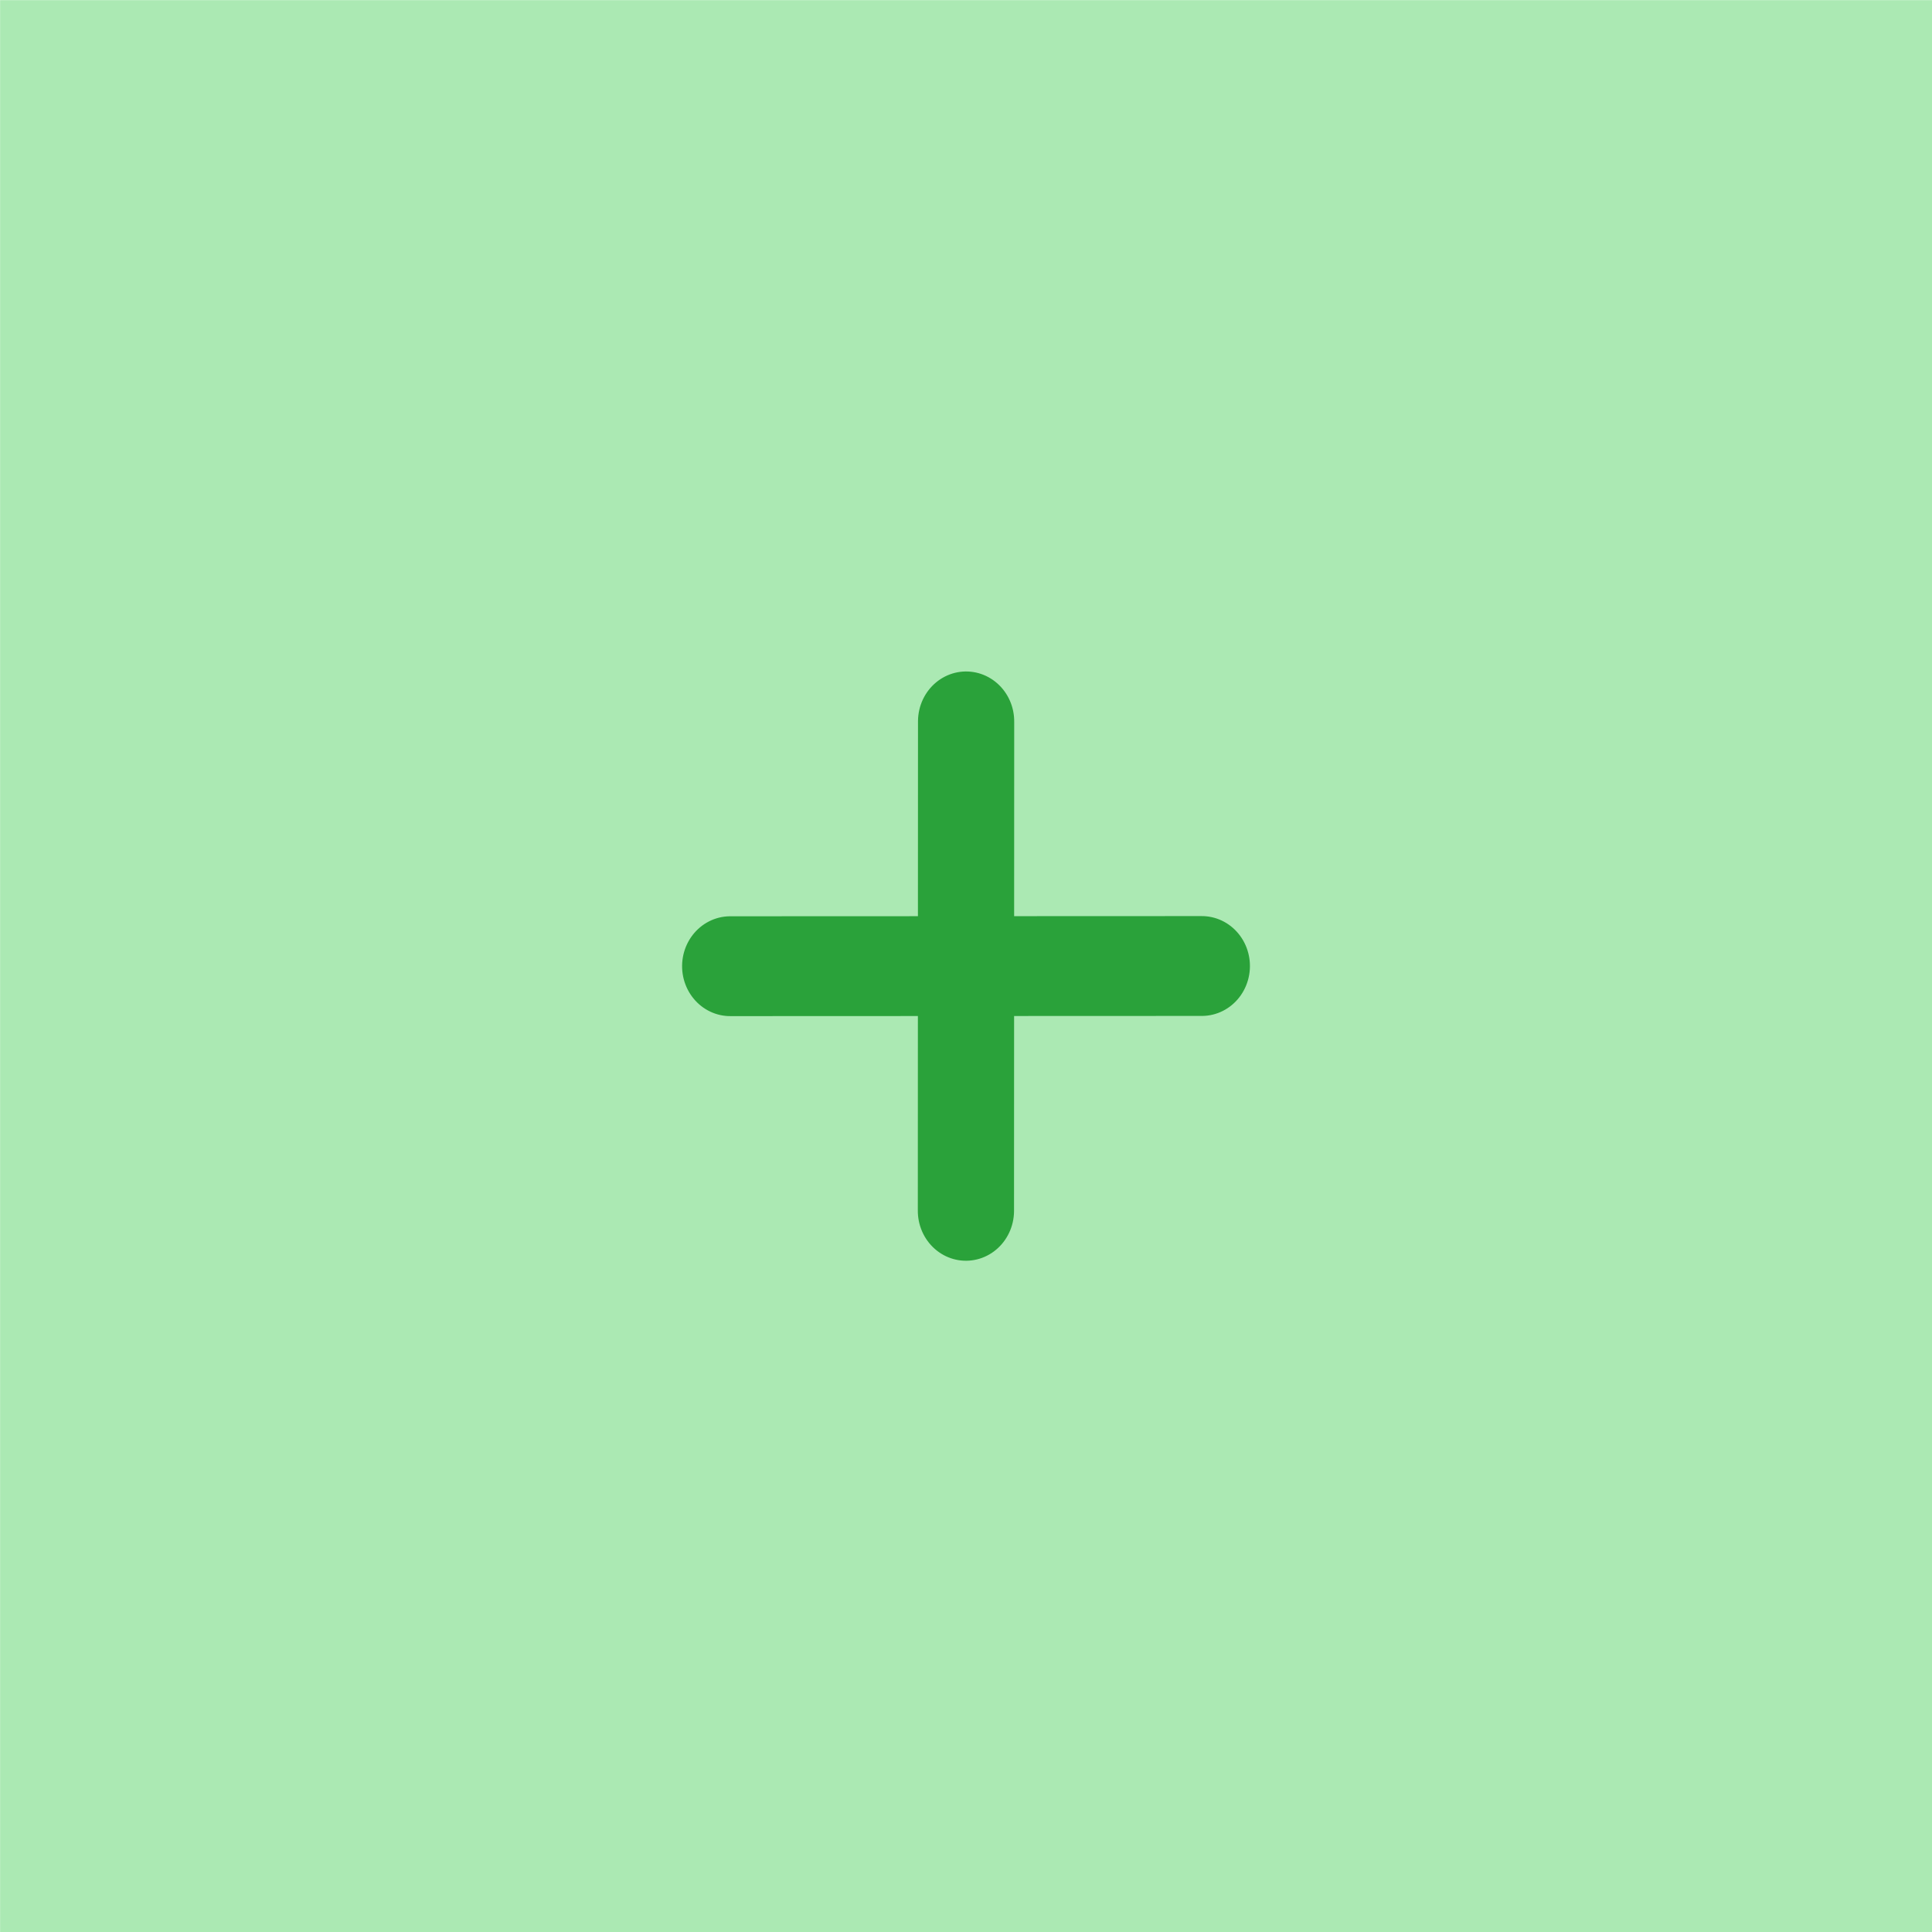
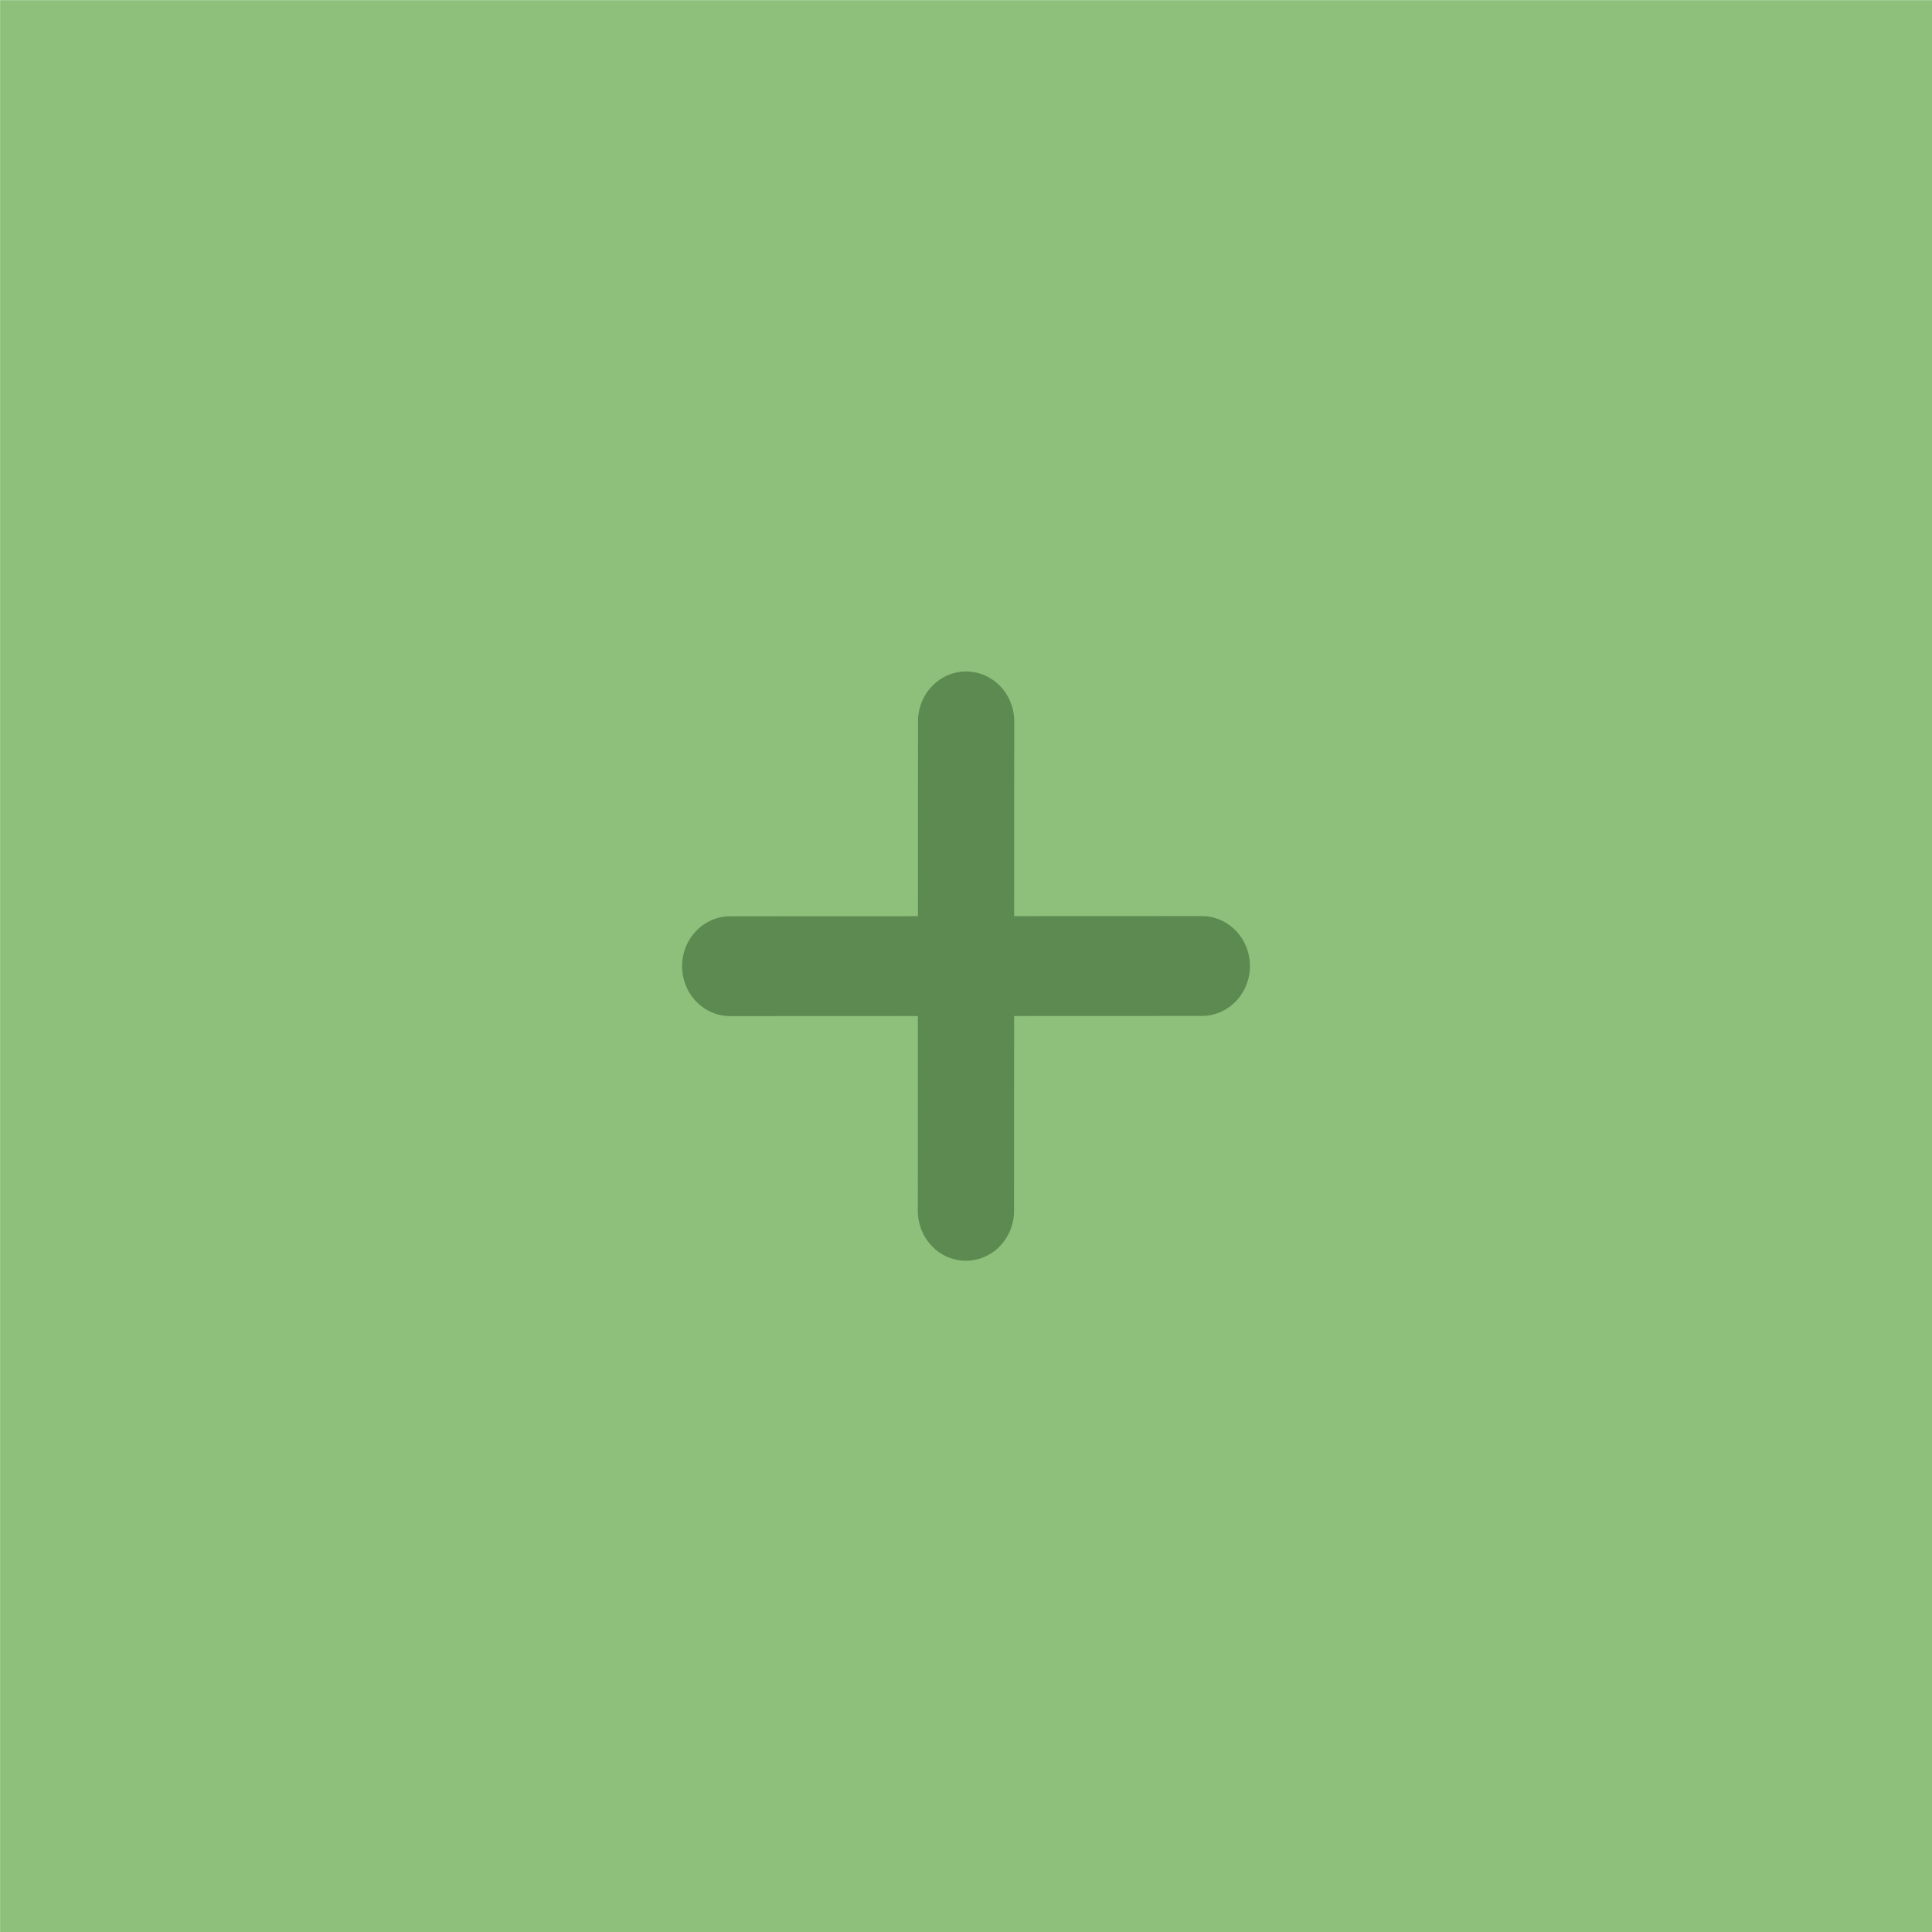
<svg xmlns="http://www.w3.org/2000/svg" viewBox="0 0 50 50" version="1.2" baseProfile="tiny">
  <defs>
</defs>
  <g fill="none" stroke="black" stroke-width="1" fill-rule="evenodd" stroke-linecap="square" stroke-linejoin="bevel">
    <g fill="none" stroke="#000000" stroke-opacity="1" stroke-width="1" stroke-linecap="square" stroke-linejoin="bevel" transform="matrix(1,0,0,1,0,0)" font-family="JetBrains Mono" font-size="10" font-weight="400" font-style="normal">
</g>
-     <g fill="#abe9b3" fill-opacity="1" stroke="none" transform="matrix(9.42162,0,0,9.7773,-1083.71,-779.003)" font-family="JetBrains Mono" font-size="10" font-weight="400" font-style="normal">
+     <g fill="#8ec07c" fill-opacity="1" stroke="none" transform="matrix(9.42162,0,0,9.7773,-1083.71,-779.003)" font-family="JetBrains Mono" font-size="10" font-weight="400" font-style="normal">
      <rect x="115.024" y="79.675" width="5.307" height="5.114" />
    </g>
-     <g fill="none" stroke="#2aa23a" stroke-opacity="1" stroke-width="0.37" stroke-linecap="round" stroke-linejoin="round" transform="matrix(4.75853,4.93817,-4.75853,4.93817,-193.785,-1014.05)" font-family="JetBrains Mono" font-size="10" font-weight="400" font-style="normal">
+     <g fill="none" stroke="#5c8a50" stroke-opacity="1" stroke-width="0.37" stroke-linecap="round" stroke-linejoin="round" transform="matrix(4.75853,4.93817,-4.75853,4.93817,-193.785,-1014.05)" font-family="JetBrains Mono" font-size="10" font-weight="400" font-style="normal">
      <path vector-effect="none" fill-rule="nonzero" d="M127.554,82.859 L128.836,81.576 " />
    </g>
-     <g fill="none" stroke="#2aa23a" stroke-opacity="1" stroke-width="0.37" stroke-linecap="round" stroke-linejoin="round" transform="matrix(4.75853,4.93817,-4.75853,4.93817,-193.785,-1014.05)" font-family="JetBrains Mono" font-size="10" font-weight="400" font-style="normal">
+     <g fill="none" stroke="#5c8a50" stroke-opacity="1" stroke-width="0.37" stroke-linecap="round" stroke-linejoin="round" transform="matrix(4.75853,4.93817,-4.75853,4.93817,-193.785,-1014.05)" font-family="JetBrains Mono" font-size="10" font-weight="400" font-style="normal">
      <path vector-effect="none" fill-rule="nonzero" d="M127.554,81.576 L128.836,82.859 " />
    </g>
    <g fill="none" stroke="#000000" stroke-opacity="1" stroke-width="1" stroke-linecap="square" stroke-linejoin="bevel" transform="matrix(1,0,0,1,0,0)" font-family="JetBrains Mono" font-size="10" font-weight="400" font-style="normal">
</g>
  </g>
</svg>
